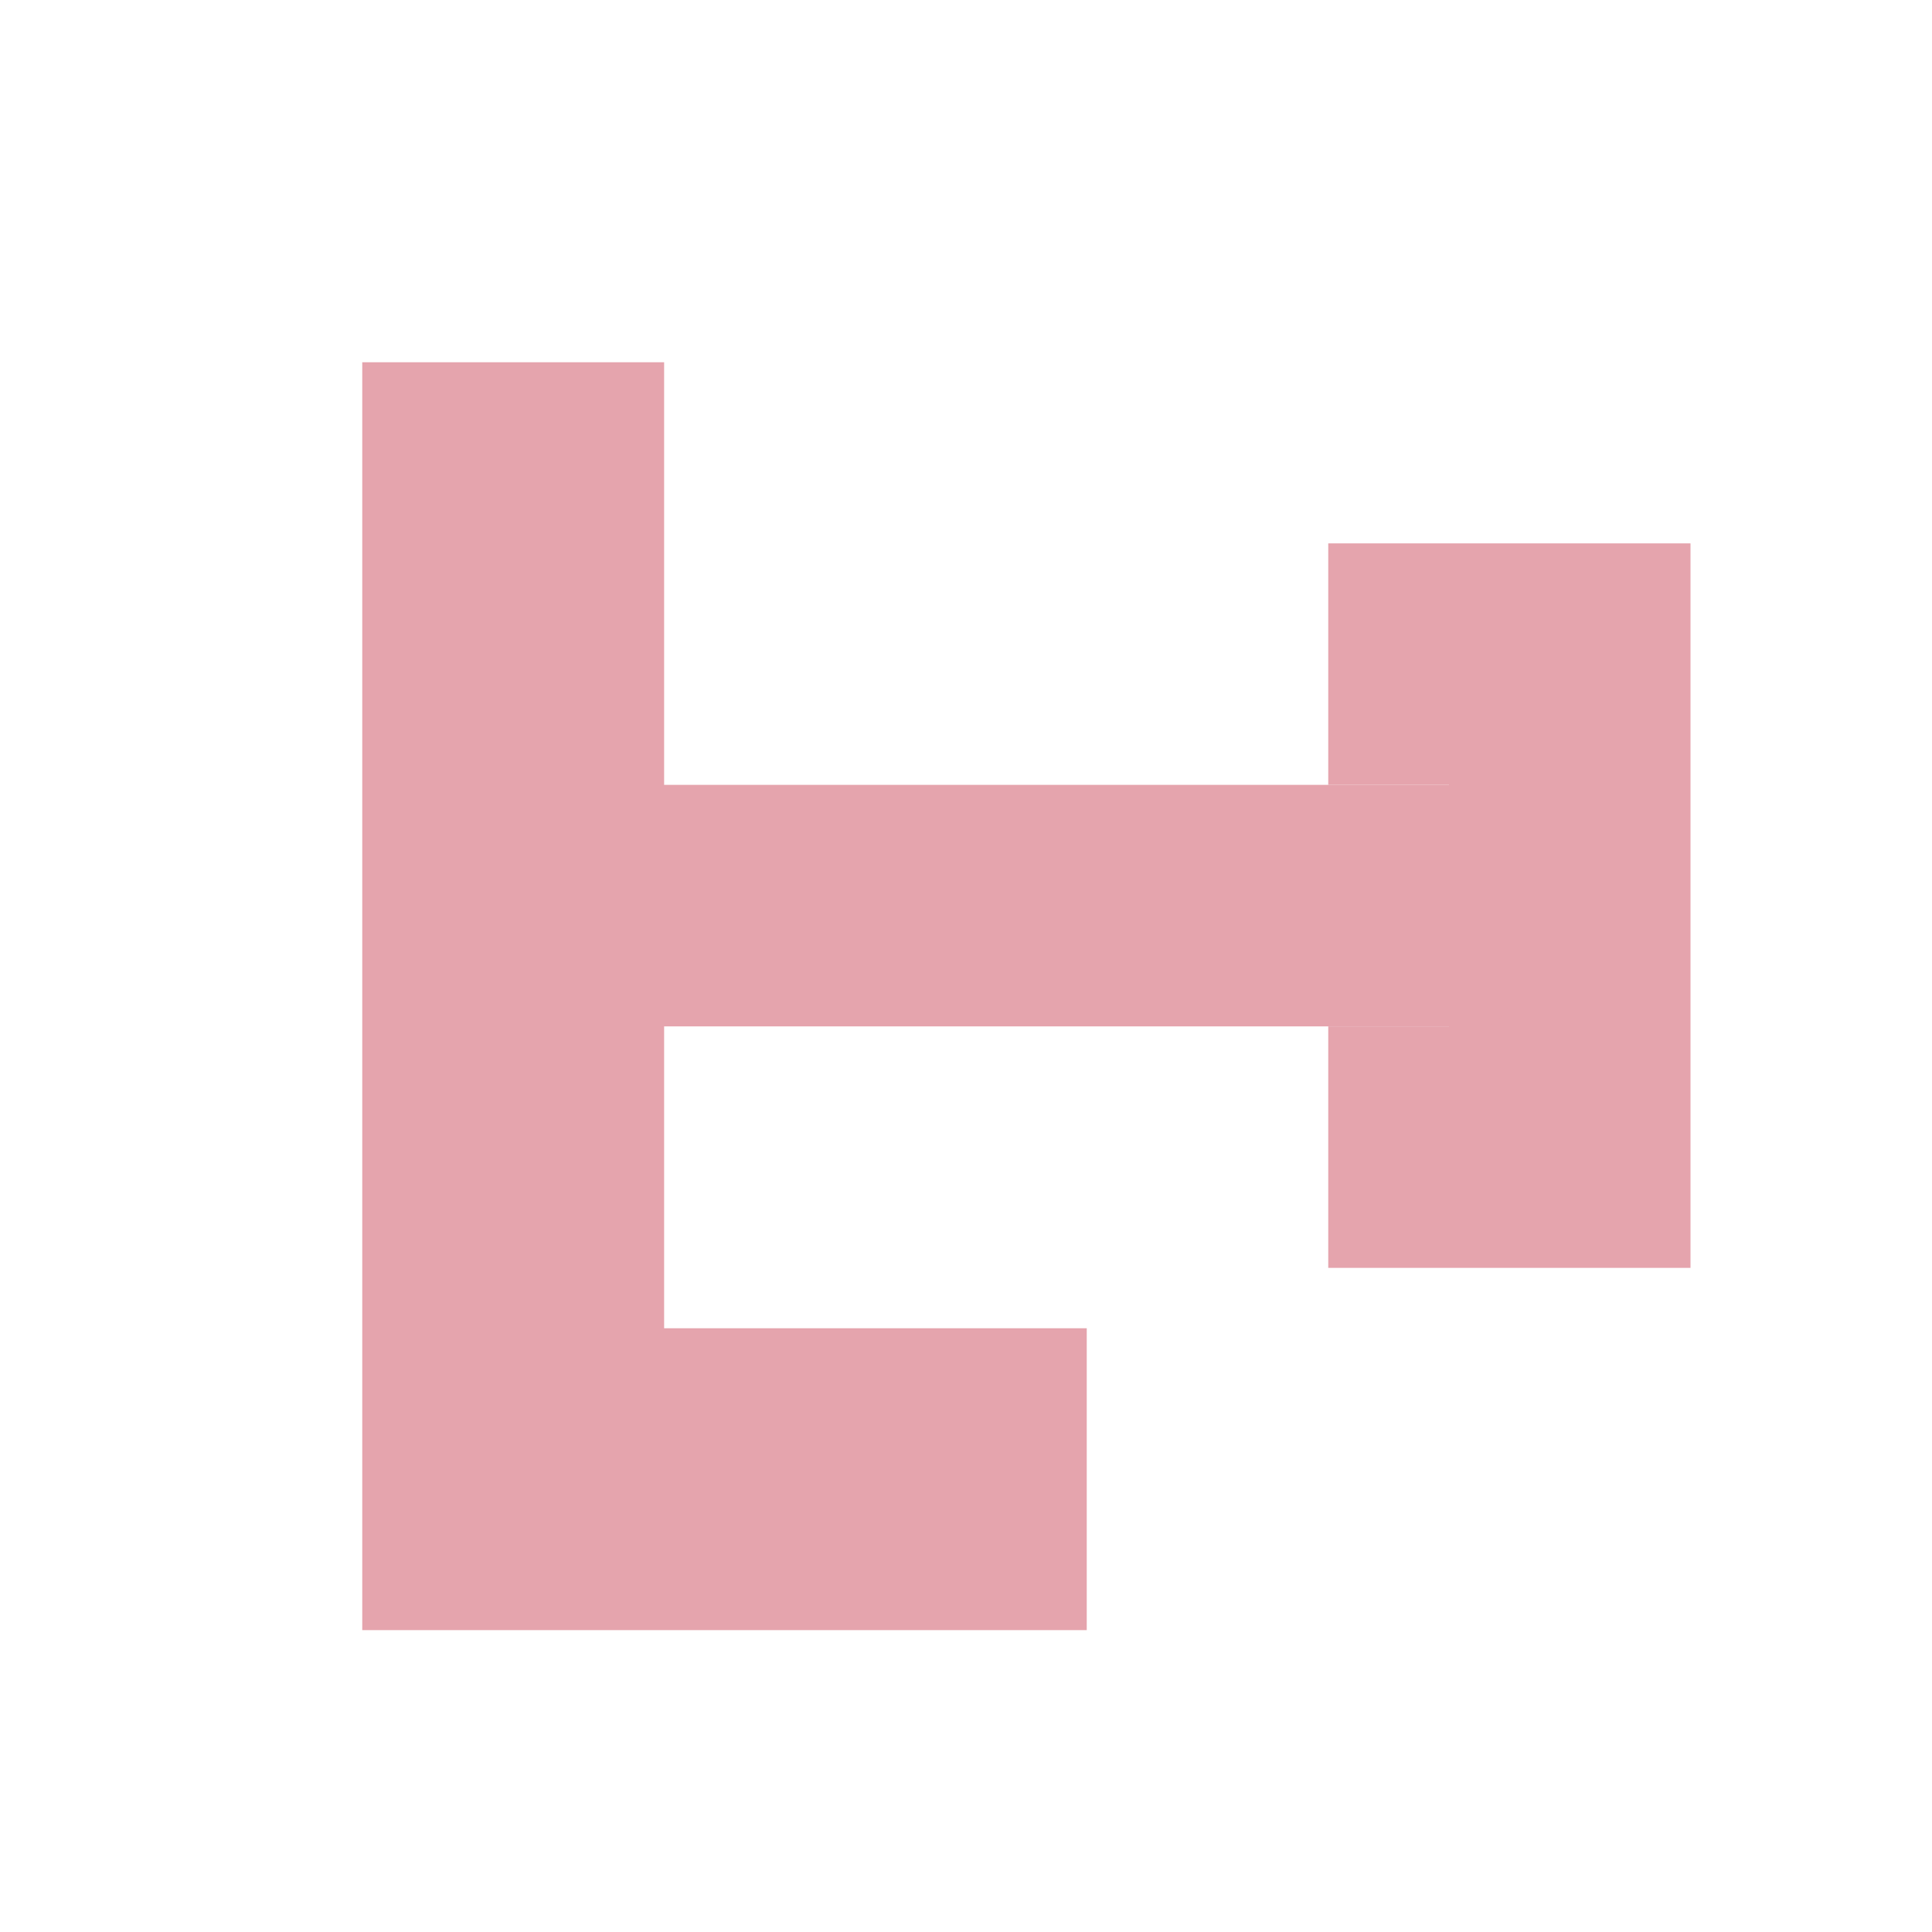
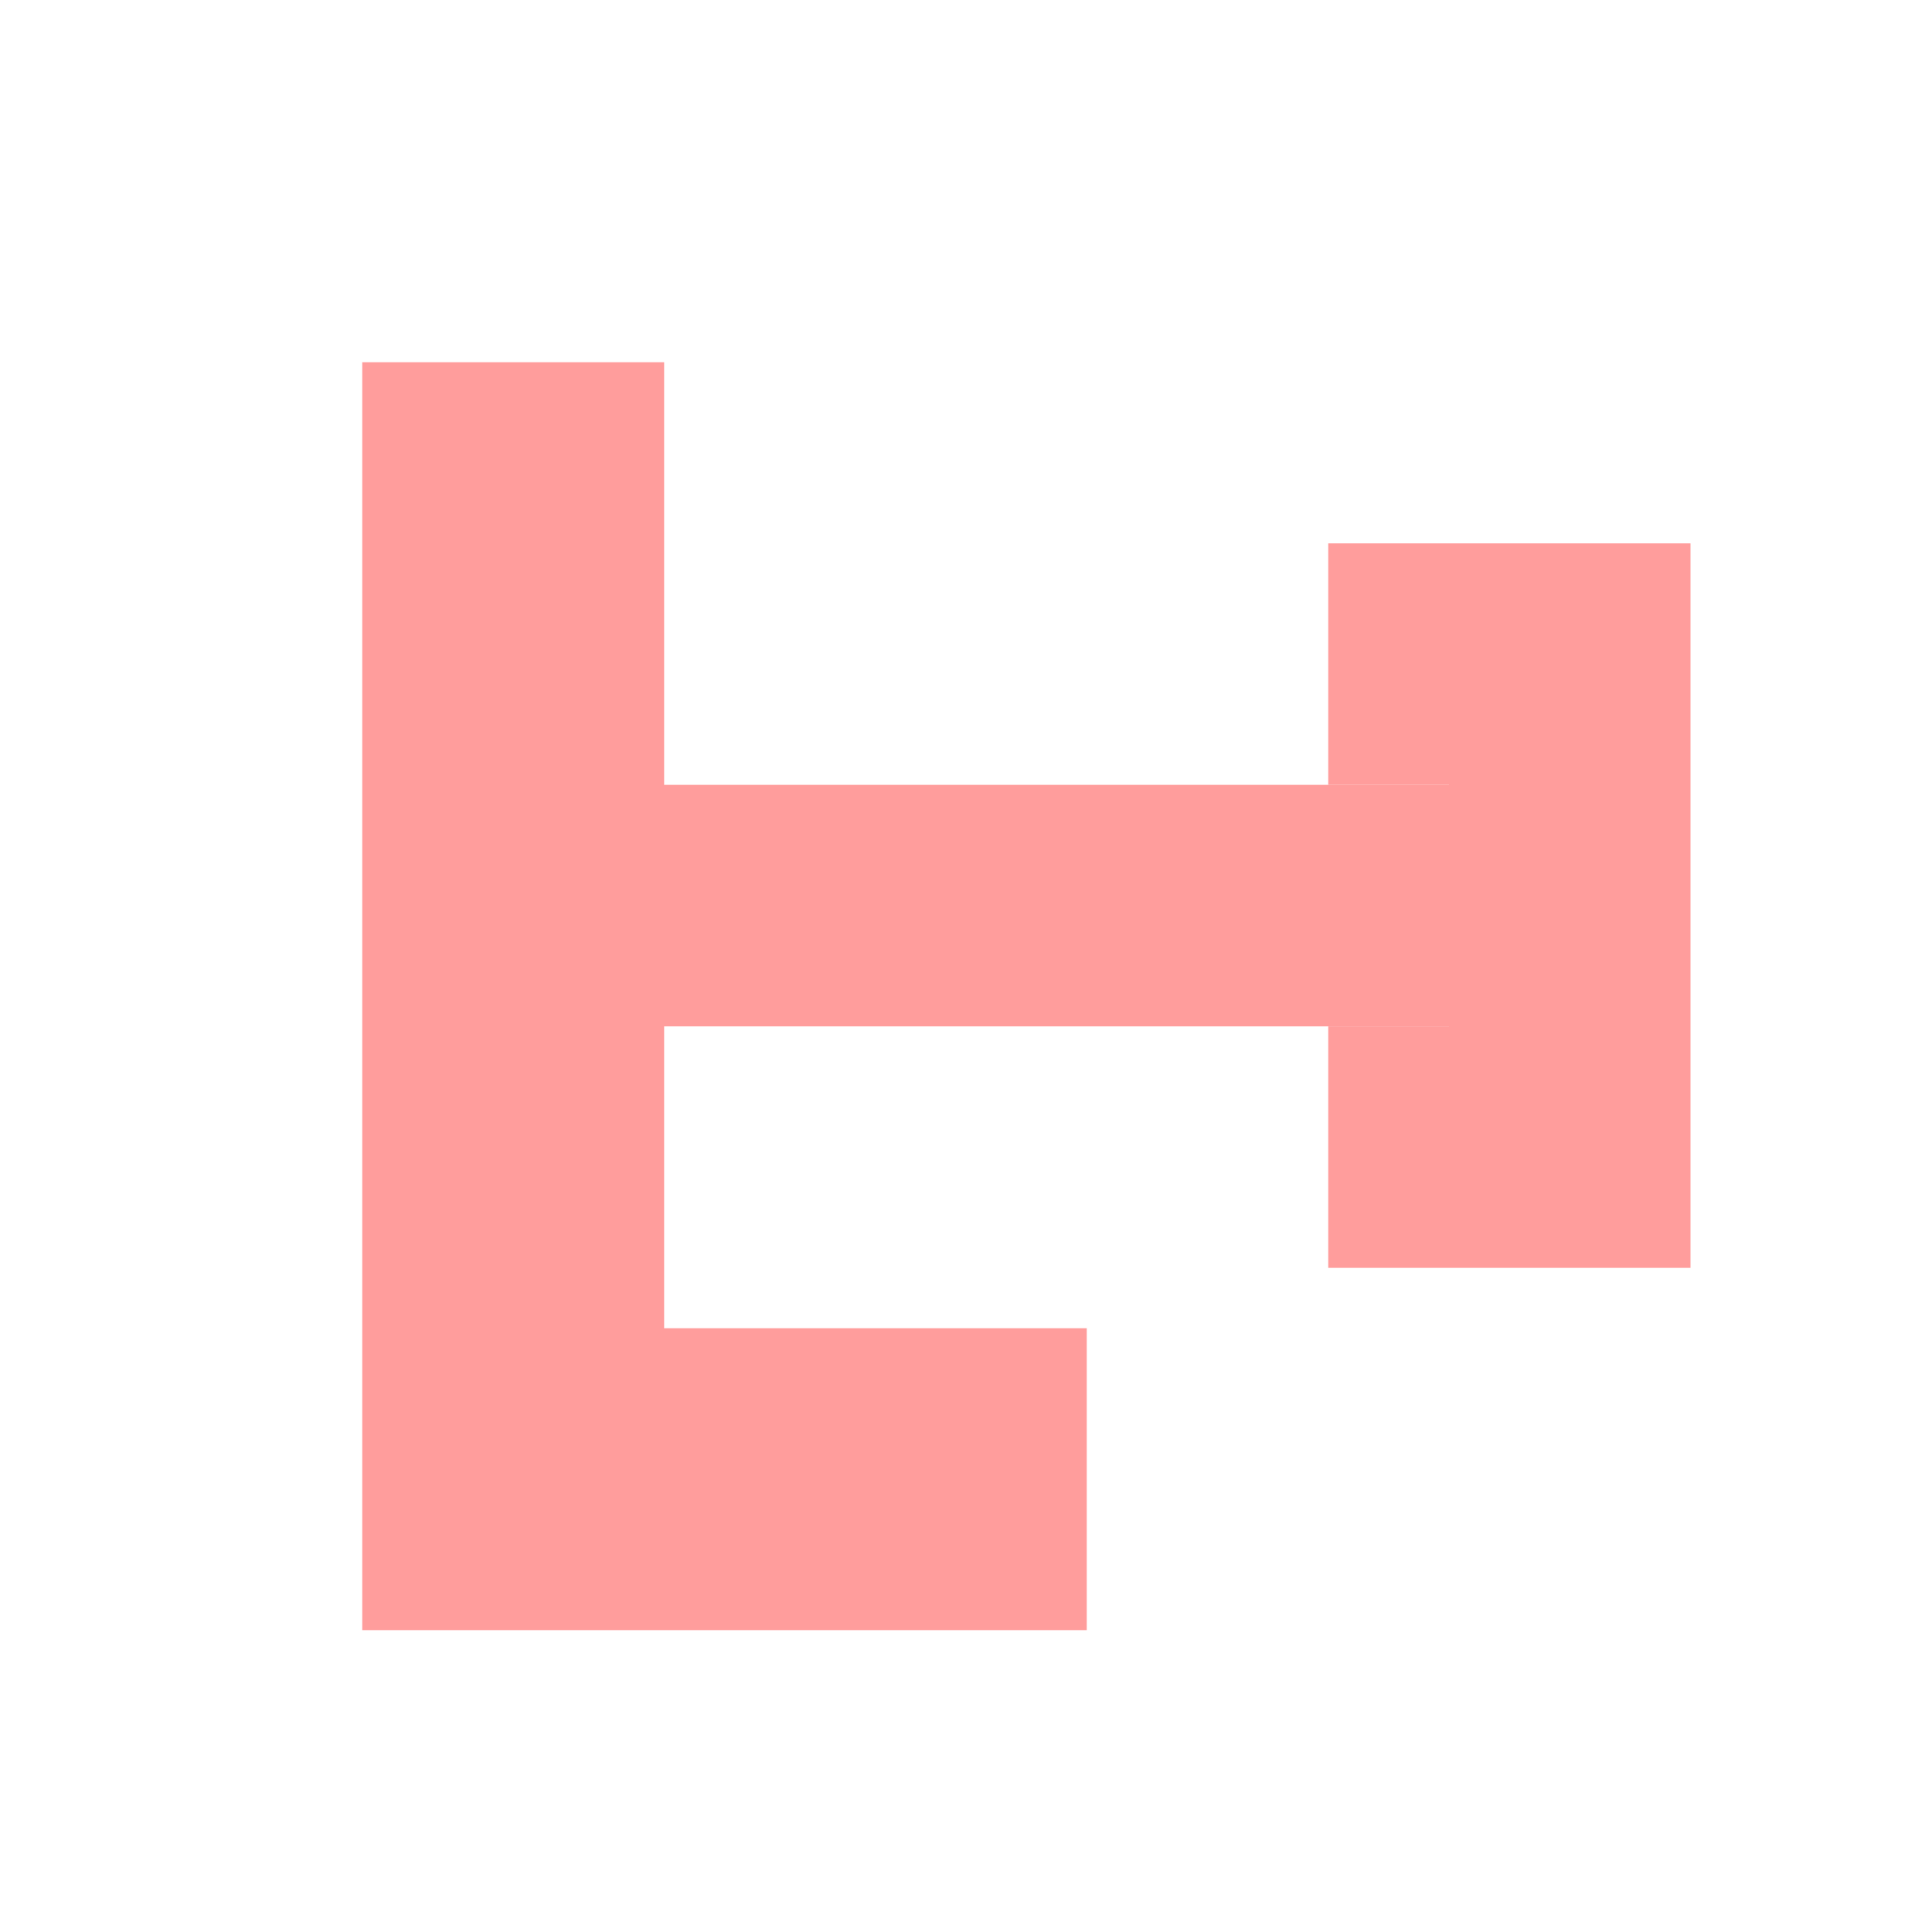
<svg xmlns="http://www.w3.org/2000/svg" viewBox="0 0 64 64" role="img" aria-label="Latch">
-   <g fill="#E5A4AD">
+   <g fill="#FF9D9C">
    <path d="M12 12h10v32h14v10H12z" />
    <path d="M44 18h12v24H44v-8h4v-8h-4z" />
    <rect x="21" y="26" width="29" height="8" rx="1" />
  </g>
</svg>
